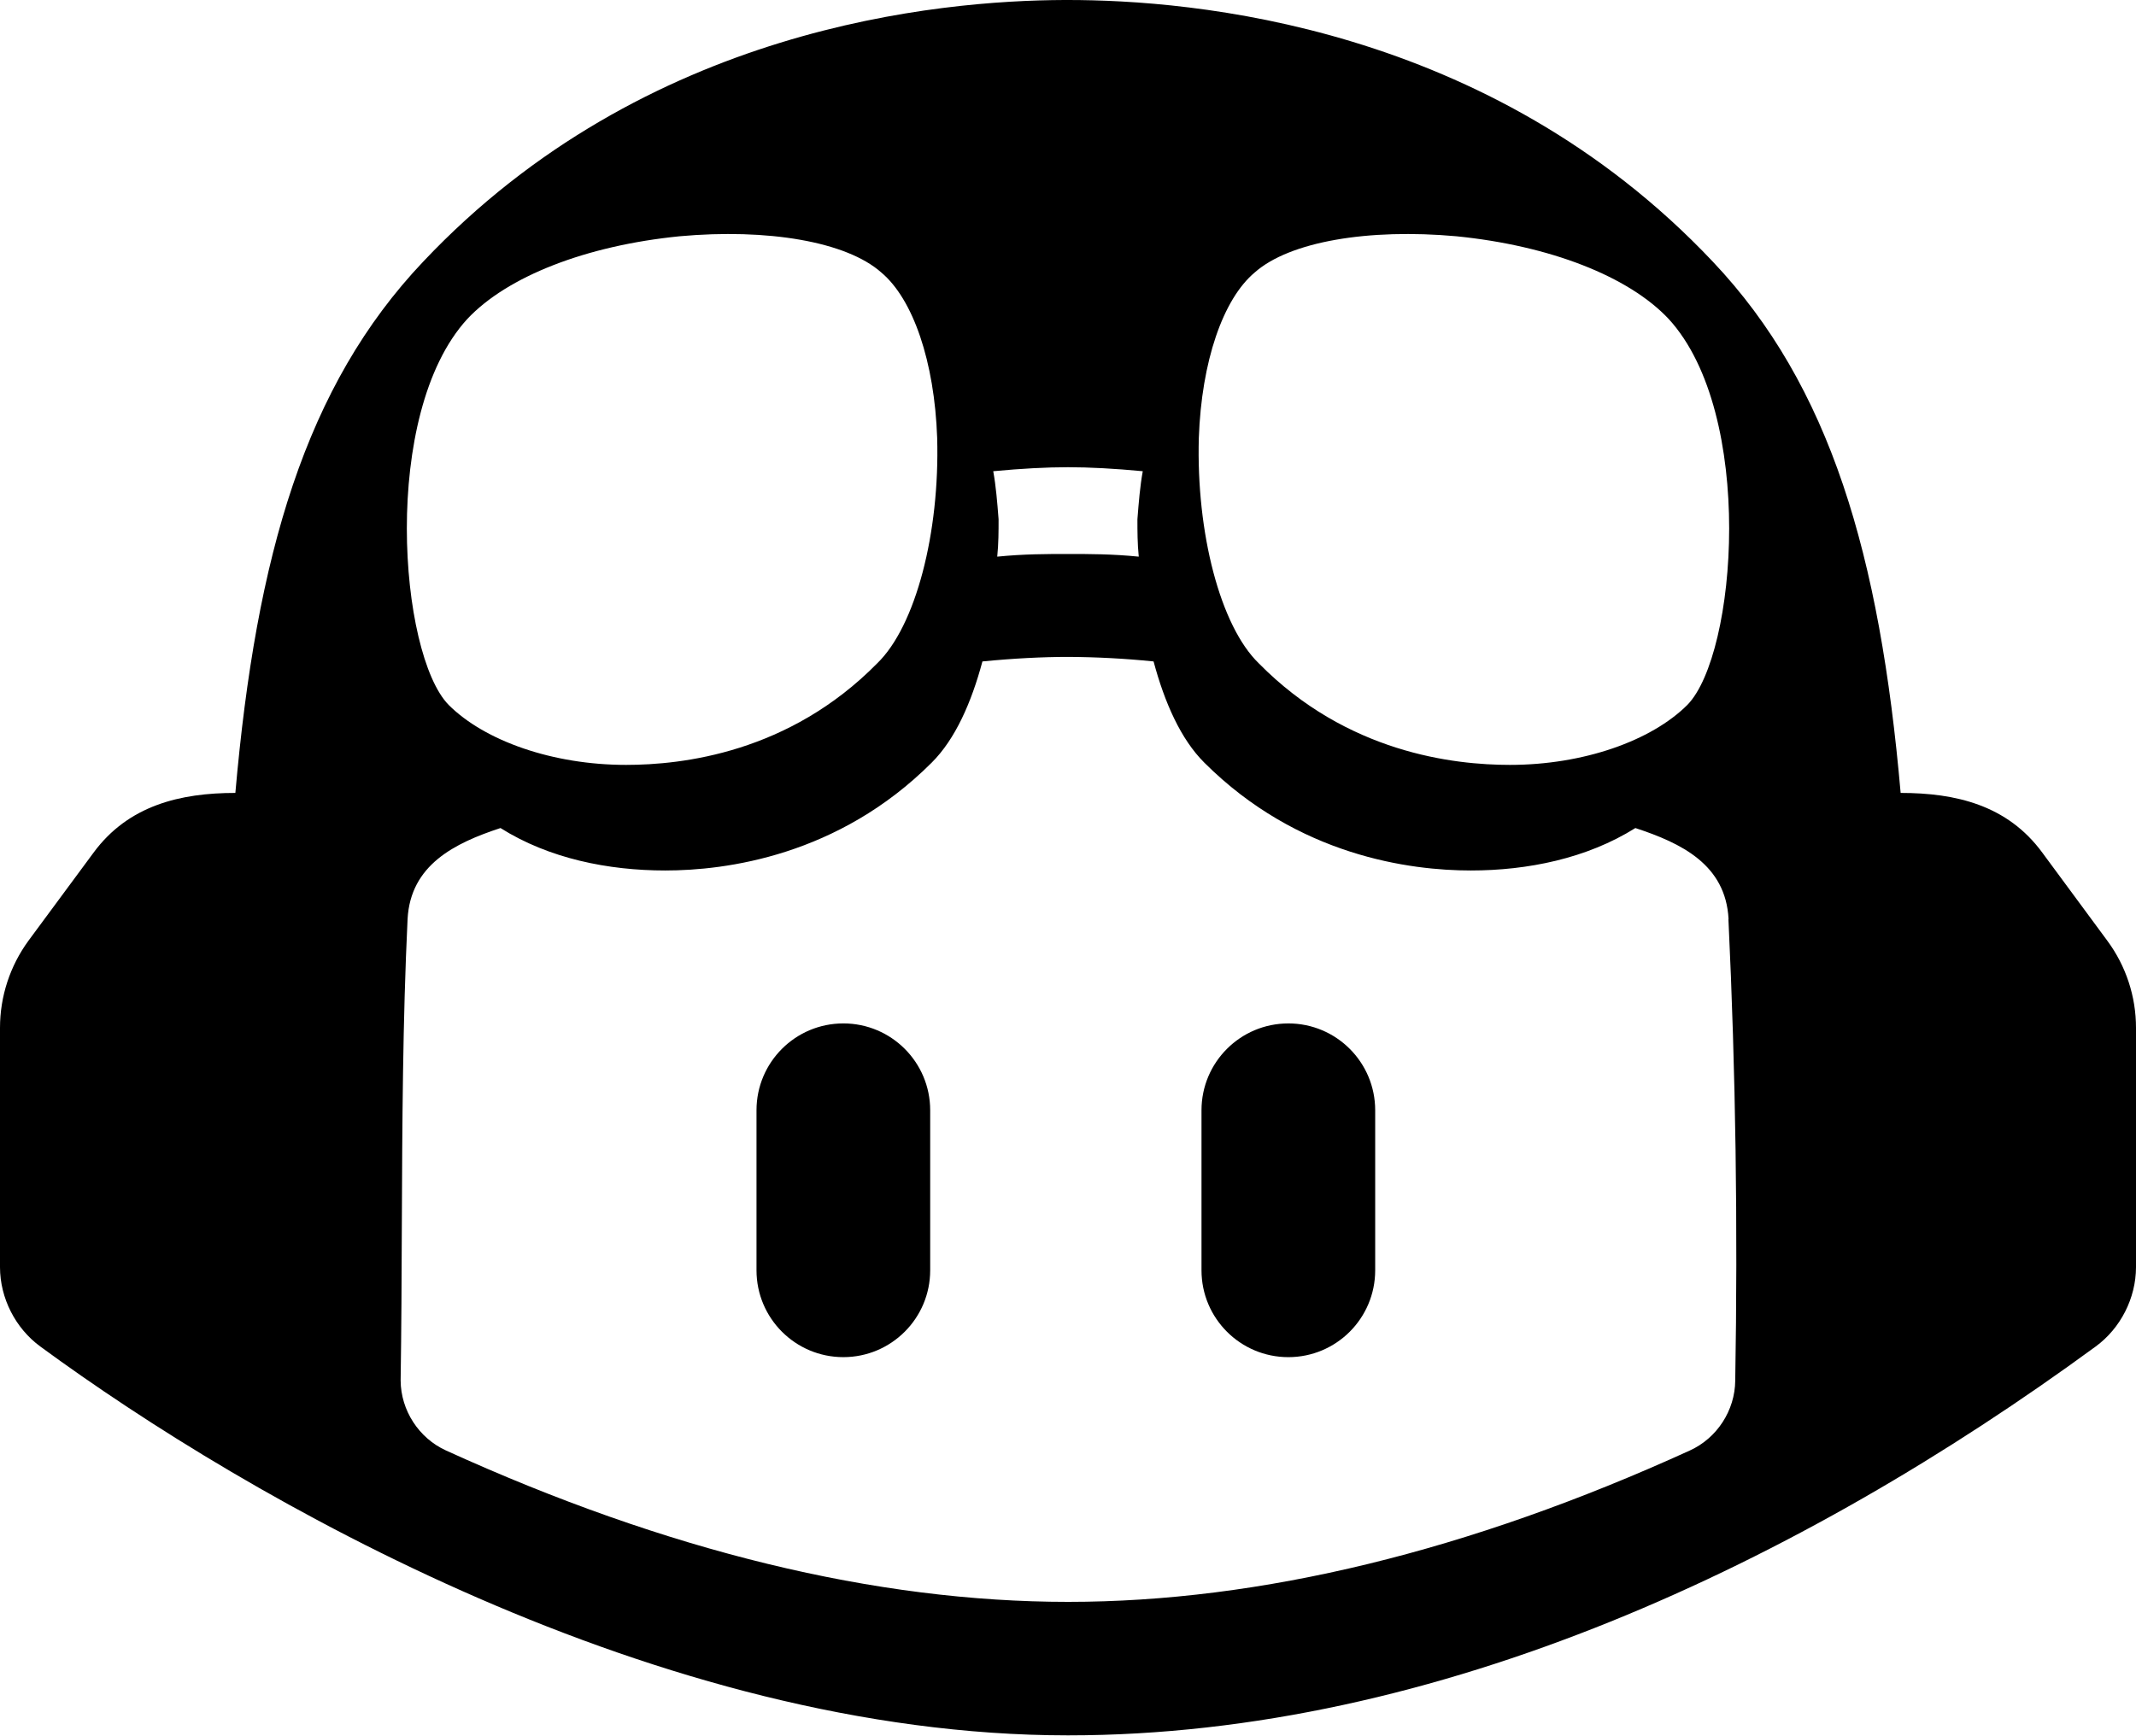
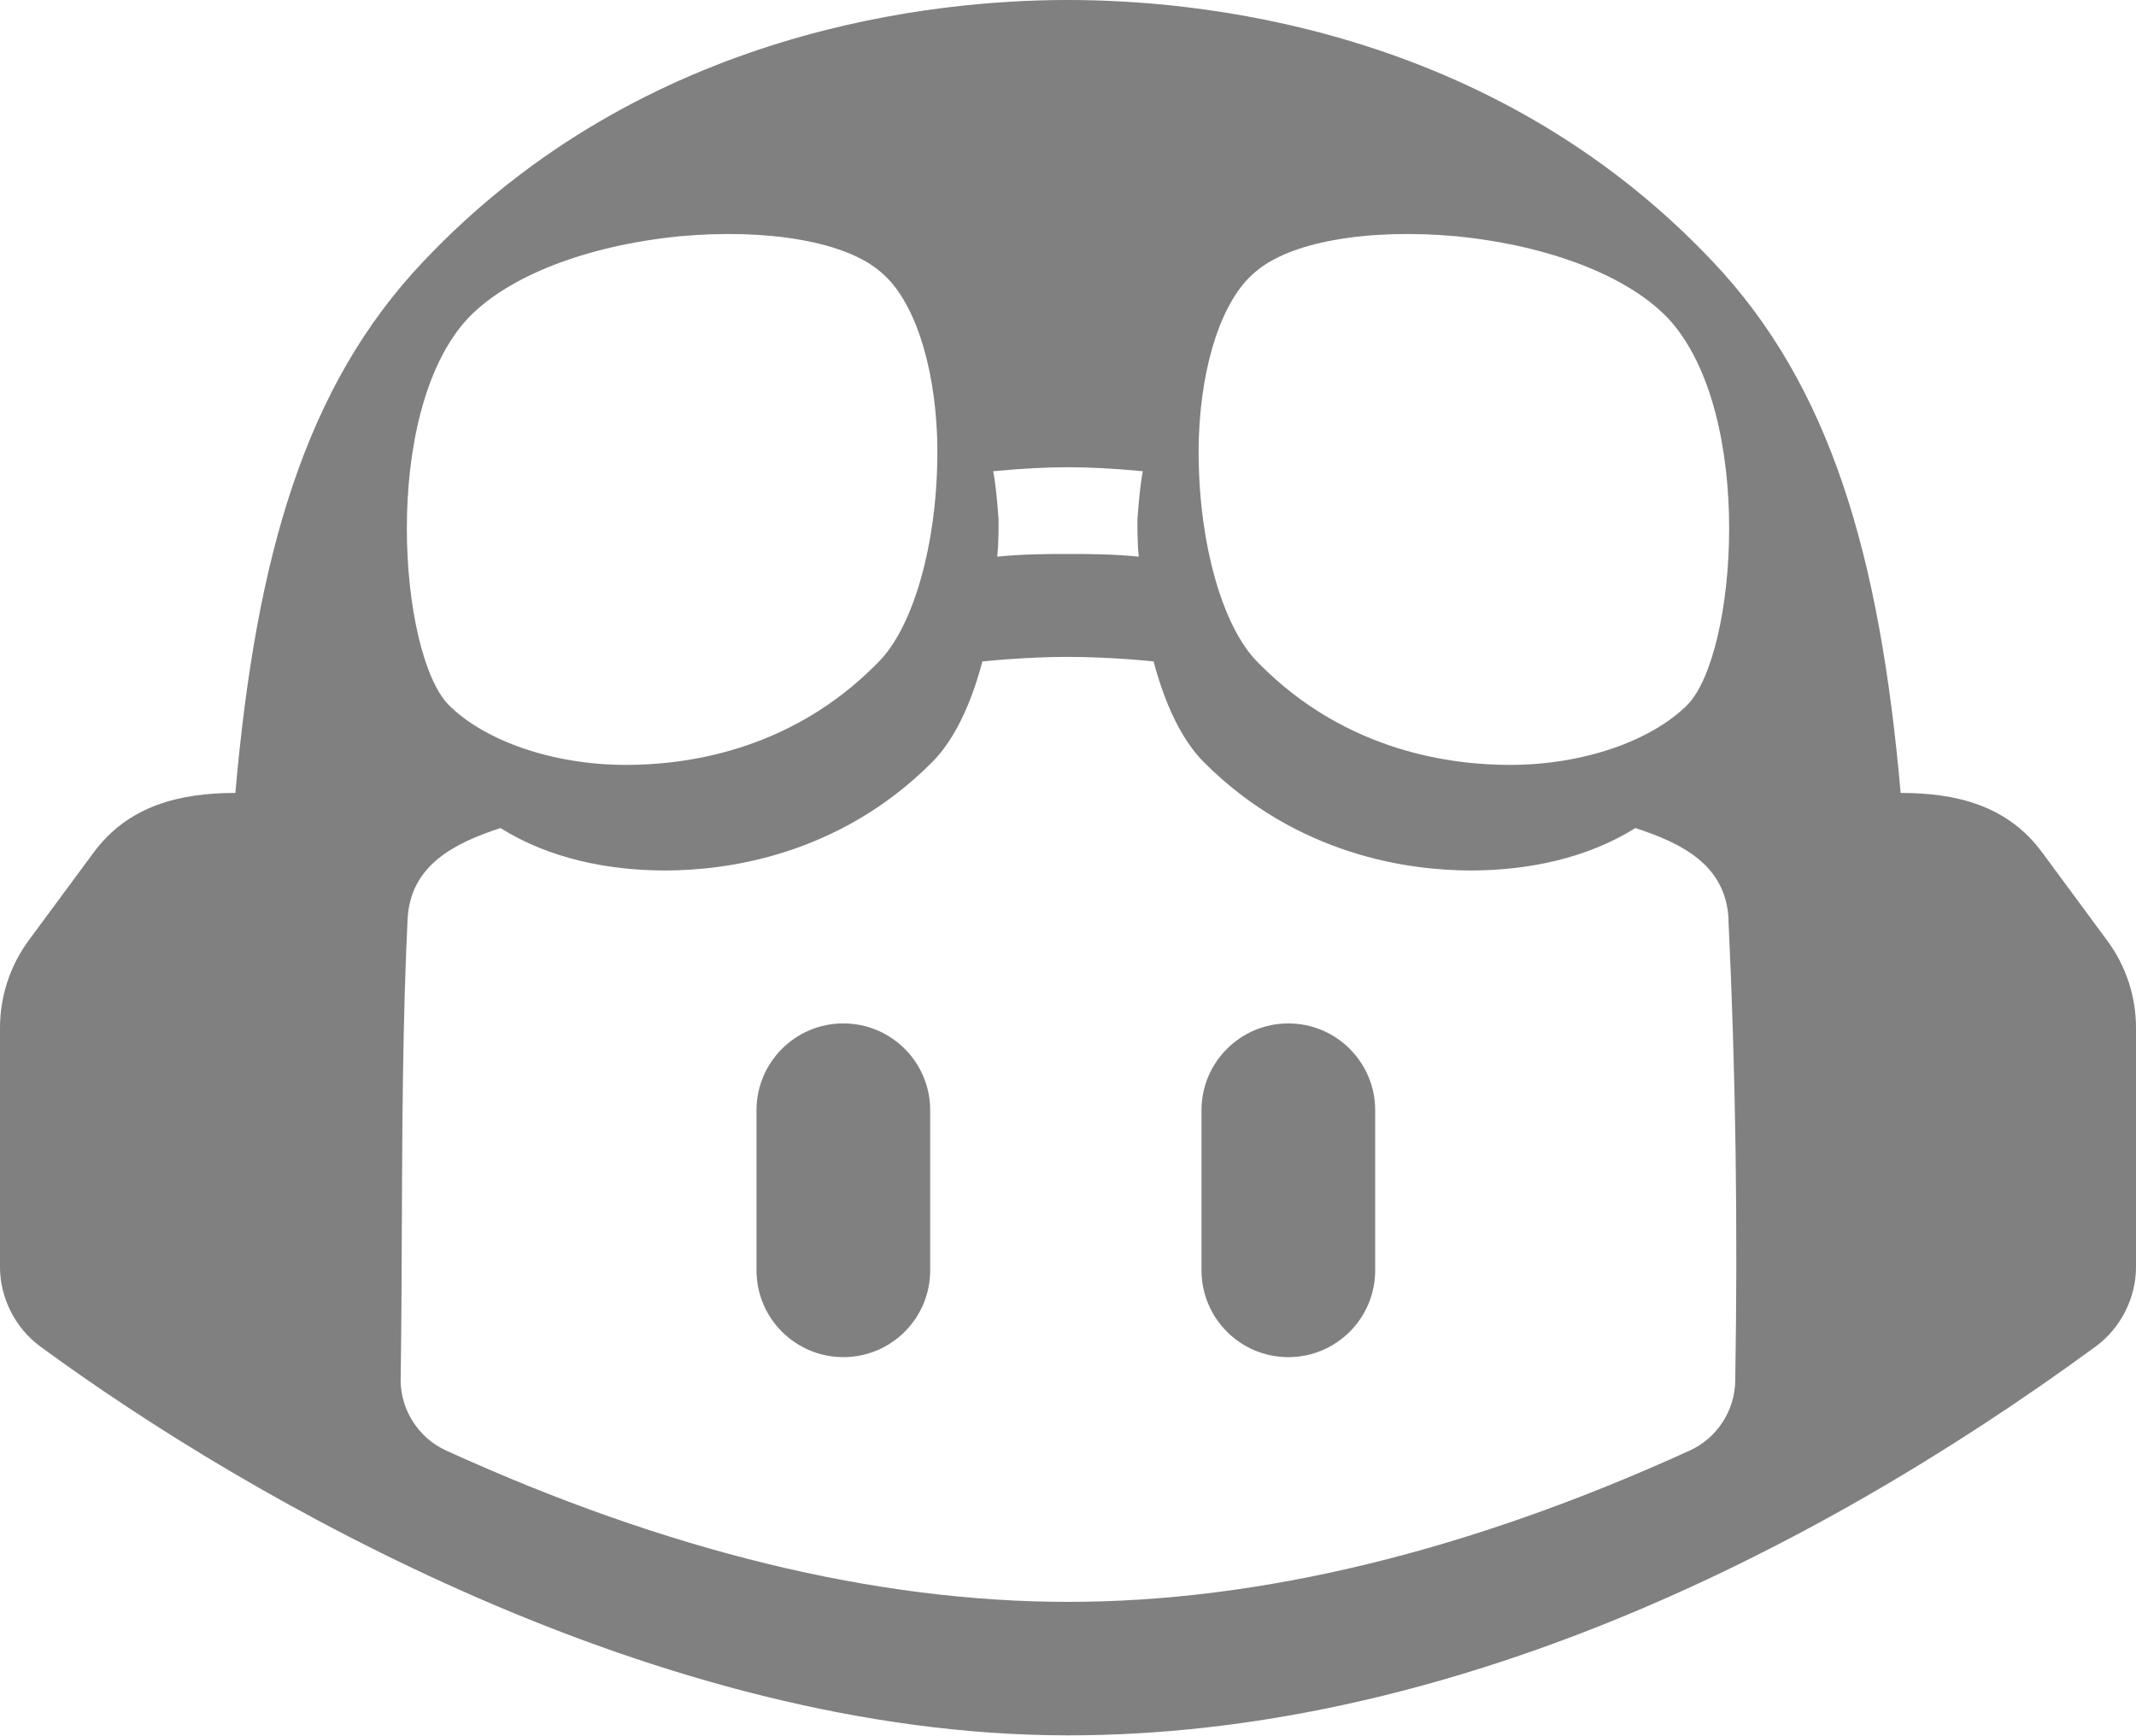
- <svg xmlns="http://www.w3.org/2000/svg" width="256" height="208" viewBox="0 0 256 208">
+ <svg xmlns="http://www.w3.org/2000/svg" fill="#808080" width="256" height="208" viewBox="0 0 256 208">
  <path d="M205.28 31.36c14.096 14.88 20.016 35.2 22.512 63.68c6.626 0 12.805 1.47 16.976 7.152l7.792 10.56A17.55 17.55 0 0 1 256 123.2v28.688c-.008 3.704-1.843 7.315-4.832 9.504C215.885 187.222 172.35 208 128 208c-49.066 0-98.19-28.273-123.168-46.608c-2.989-2.189-4.825-5.8-4.832-9.504V123.2c0-3.776 1.2-7.424 3.424-10.464l7.792-10.544c4.173-5.657 10.38-7.152 16.992-7.152c2.496-28.48 8.4-48.8 22.512-63.68C77.331 3.165 112.567.06 127.552 0H128c14.72 0 50.4 2.88 77.28 31.36m-77.264 47.376c-3.04 0-6.544.176-10.272.544c-1.312 4.896-3.248 9.312-6.08 12.128c-11.2 11.2-24.704 12.928-31.936 12.928c-6.802 0-13.927-1.42-19.744-5.088c-5.502 1.808-10.786 4.415-11.136 10.912c-.586 12.28-.637 24.55-.688 36.824c-.026 6.16-.05 12.322-.144 18.488c.024 3.579 2.182 6.903 5.44 8.384C79.936 185.92 104.976 192 128.016 192c23.008 0 48.048-6.08 74.512-18.144c3.258-1.48 5.415-4.805 5.44-8.384c.317-18.418.062-36.912-.816-55.312h.016c-.342-6.534-5.648-9.098-11.168-10.912c-5.82 3.652-12.927 5.088-19.728 5.088c-7.232 0-20.72-1.728-31.936-12.928c-2.832-2.816-4.768-7.232-6.08-12.128a106 106 0 0 0-10.24-.544m-26.941 43.93c5.748 0 10.408 4.66 10.408 10.409v19.183c0 5.749-4.66 10.409-10.408 10.409s-10.408-4.66-10.408-10.409v-19.183c0-5.748 4.66-10.408 10.408-10.408m53.333 0c5.749 0 10.409 4.66 10.409 10.409v19.183c0 5.749-4.66 10.409-10.409 10.409c-5.748 0-10.408-4.66-10.408-10.409v-19.183c0-5.748 4.66-10.408 10.408-10.408M81.44 28.32c-11.2 1.12-20.64 4.8-25.44 9.92c-10.4 11.36-8.16 40.16-2.24 46.24c4.32 4.32 12.48 7.2 21.28 7.2c6.72 0 19.52-1.44 30.08-12.16c4.64-4.48 7.52-15.68 7.2-27.04c-.32-9.12-2.88-16.64-6.72-19.84c-4.16-3.68-13.6-5.28-24.16-4.32m68.96 4.32c-3.84 3.2-6.4 10.72-6.72 19.84c-.32 11.36 2.56 22.56 7.2 27.04c10.56 10.72 23.36 12.16 30.08 12.16c8.8 0 16.96-2.88 21.28-7.2c5.92-6.08 8.16-34.88-2.24-46.24c-4.8-5.12-14.24-8.8-25.44-9.92c-10.56-.96-20 .64-24.16 4.32M128 56c-2.56 0-5.6.16-8.96.48c.32 1.76.48 3.68.64 5.76c0 1.44 0 2.88-.16 4.48c3.2-.32 5.92-.32 8.48-.32s5.28 0 8.48.32c-.16-1.6-.16-3.04-.16-4.48c.16-2.08.32-4 .64-5.76c-3.36-.32-6.4-.48-8.96-.48" />
</svg>
